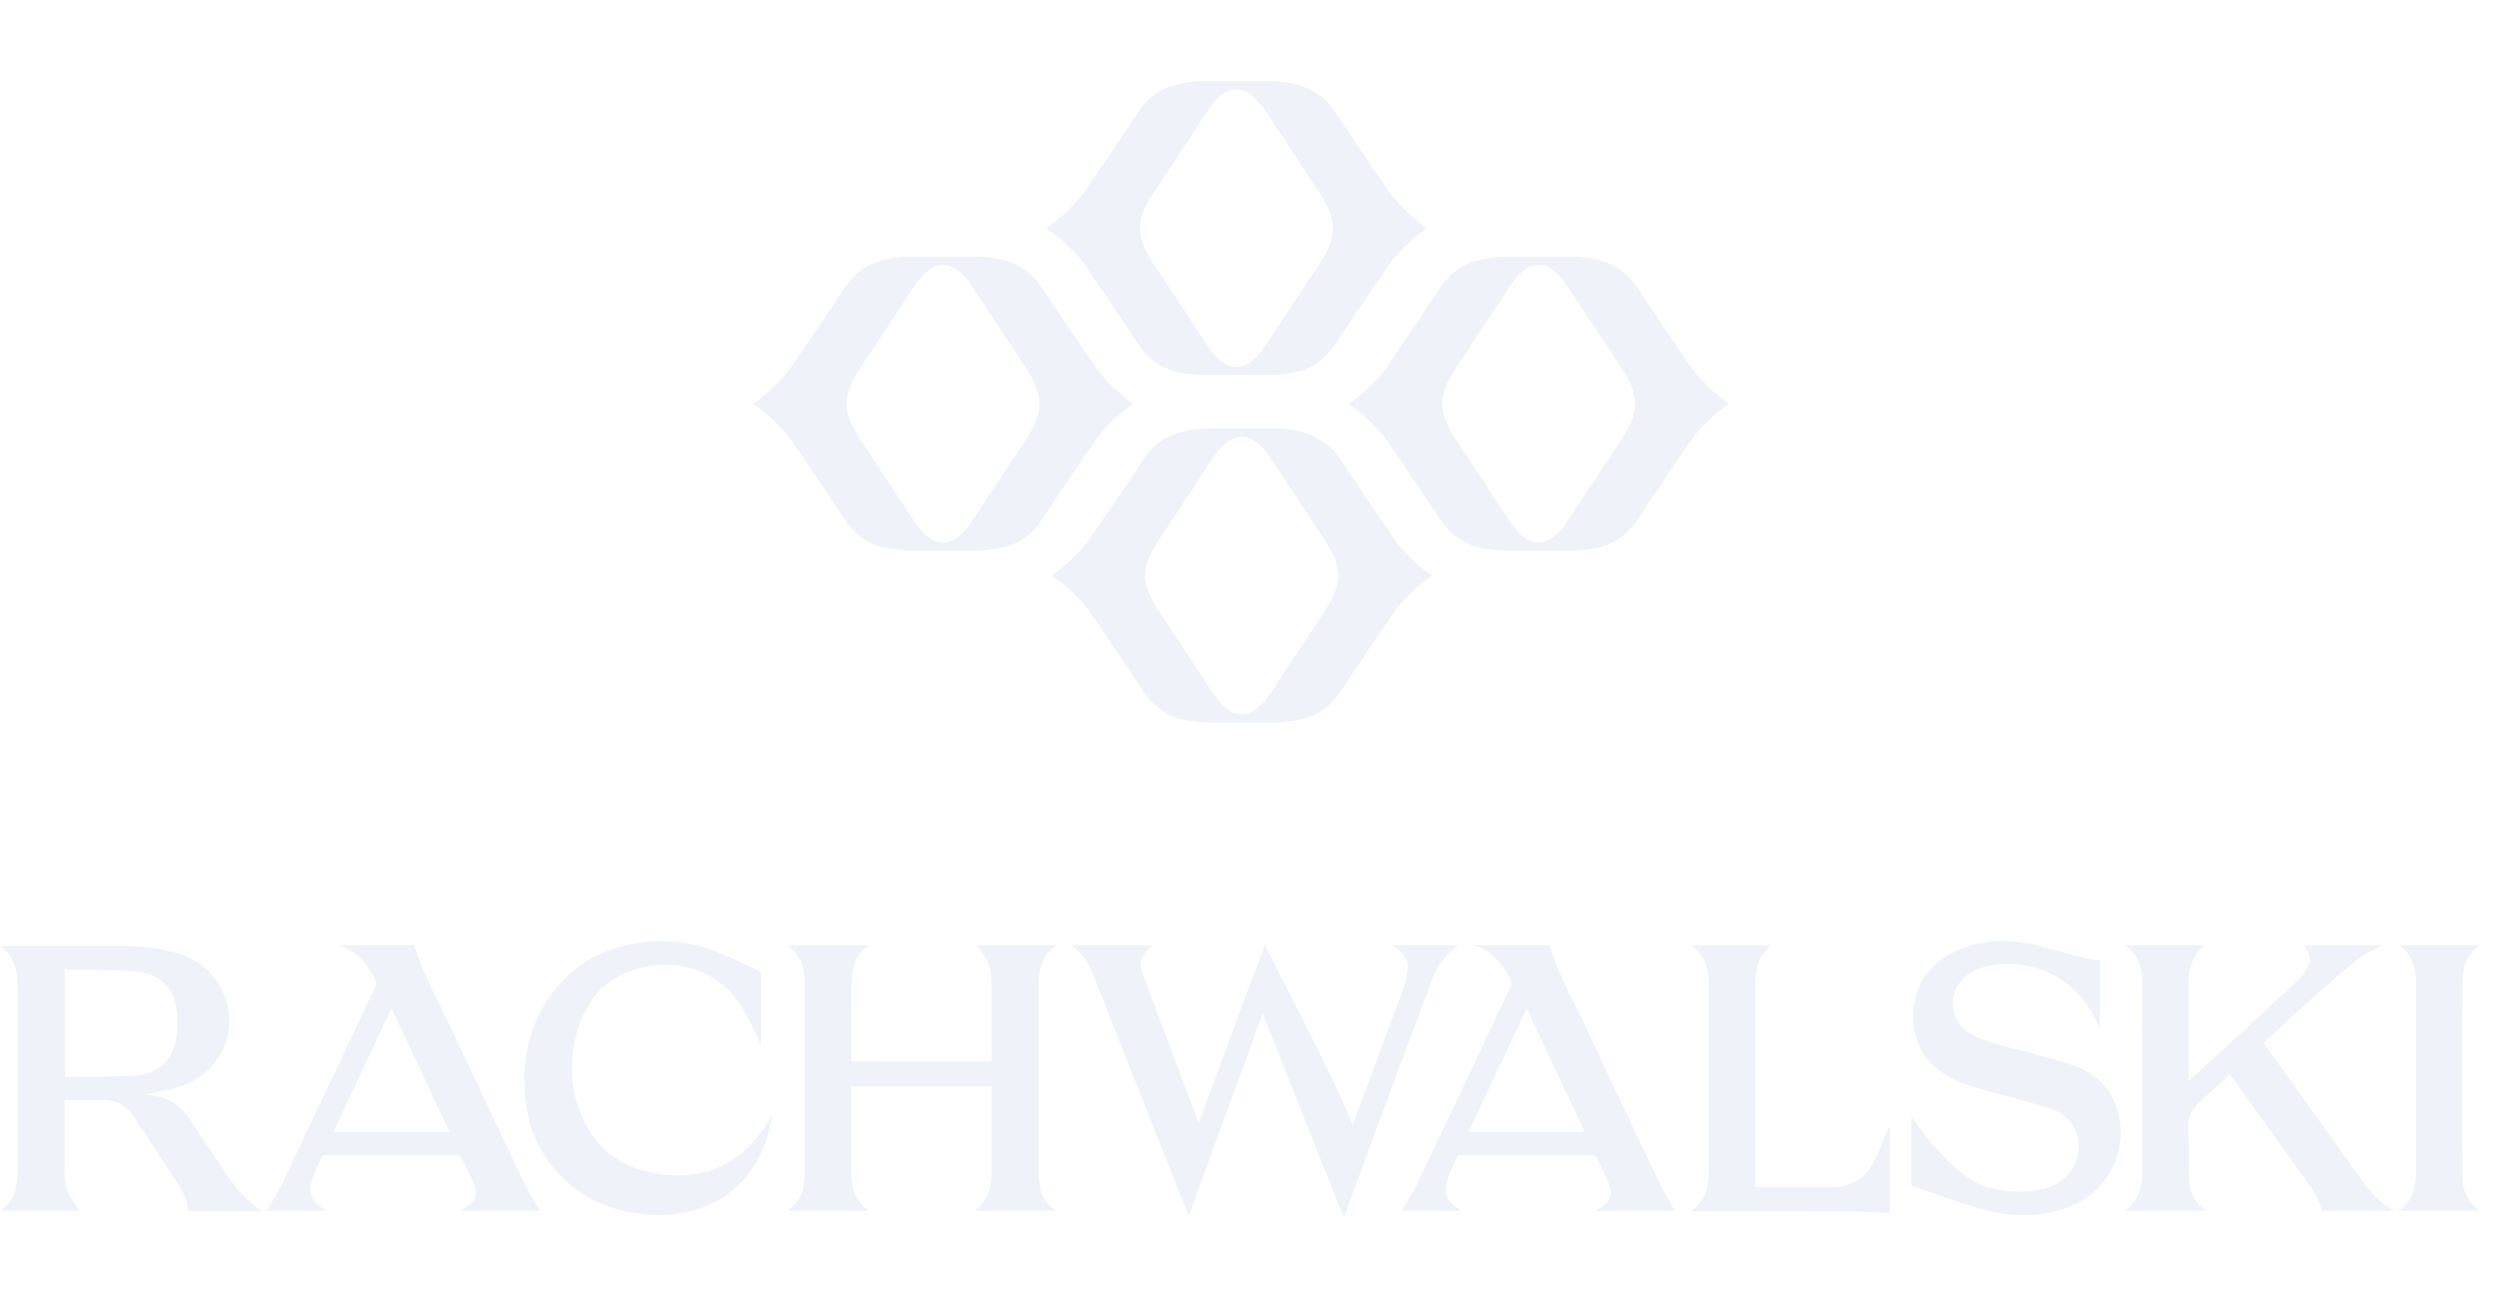
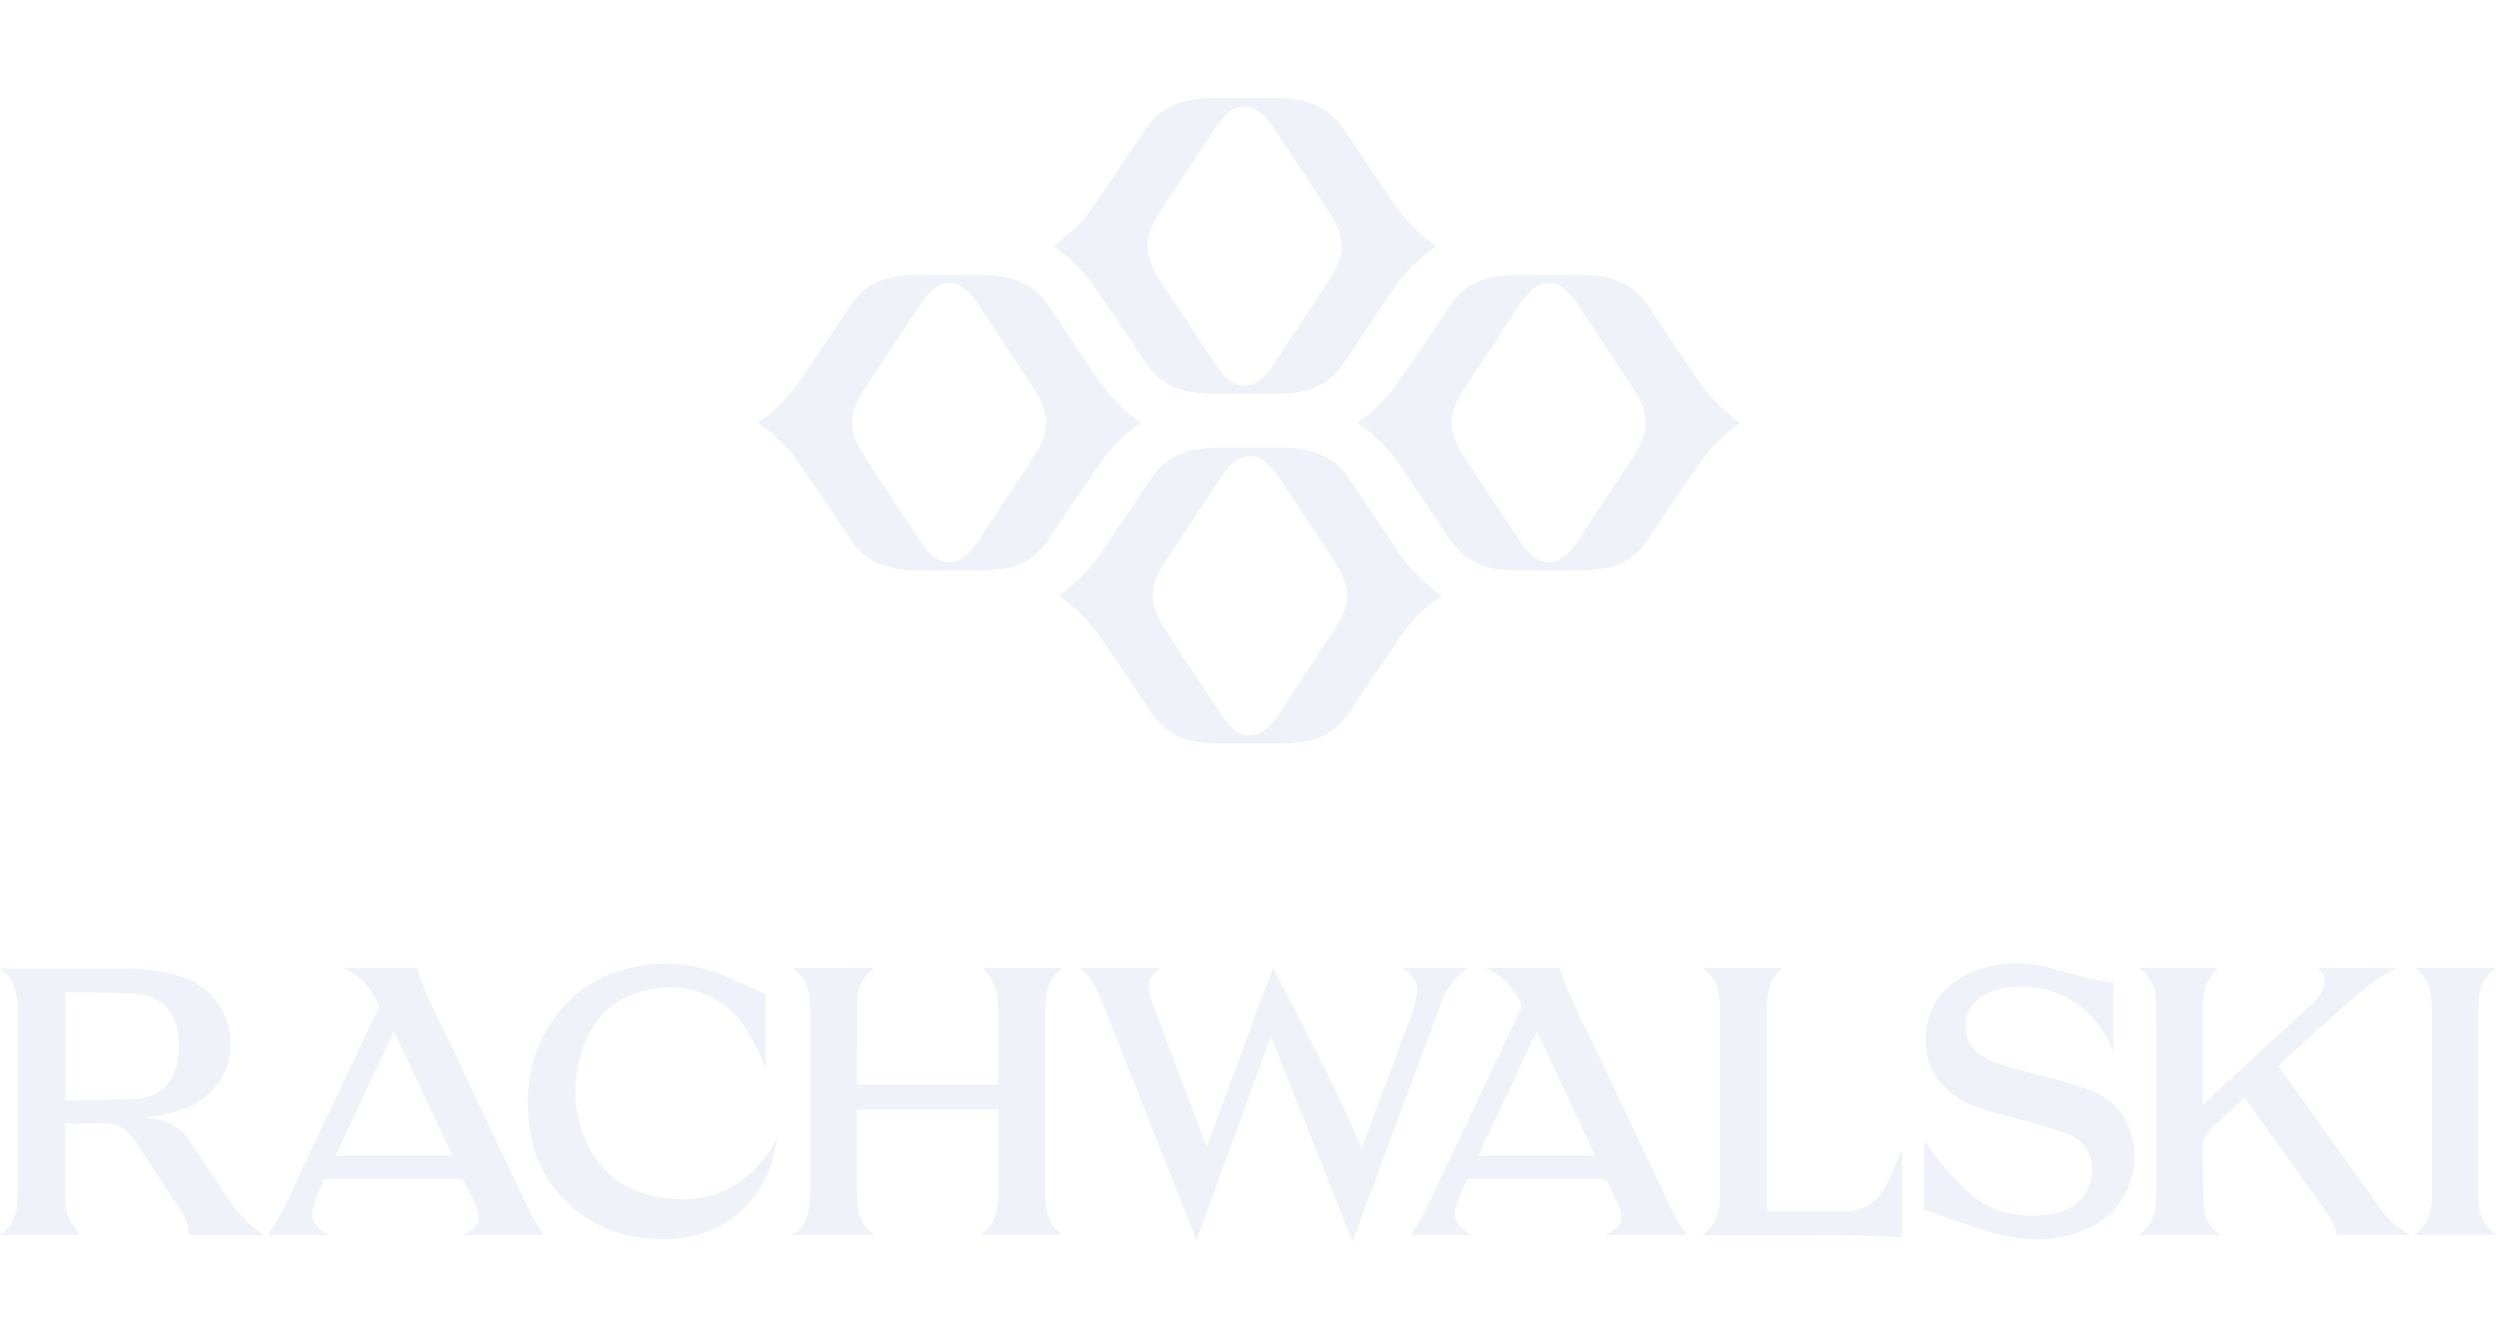
- <svg xmlns="http://www.w3.org/2000/svg" width="154" height="80" viewBox="0 0 154 80" fill="none">
-   <path d="M48.5 74.586C49.396 73.977 49.577 73.109 49.577 72.173C49.583 68.332 49.577 64.486 49.577 60.646C49.577 60.02 49.495 59.401 49.137 58.875C48.978 58.642 48.764 58.454 48.56 58.238H53.54C52.958 58.615 52.655 59.113 52.54 59.721C52.496 59.954 52.452 60.197 52.452 60.435C52.441 62.013 52.441 65.173 52.441 65.173V65.377H61.087C61.093 65.283 61.087 62.206 61.087 60.756C61.087 60.037 61.005 59.334 60.548 58.736C60.411 58.554 60.263 58.382 60.147 58.238H65.061C64.451 58.648 64.154 59.19 64.05 59.843C63.995 60.186 63.973 60.541 63.973 60.889C63.973 64.575 63.973 68.261 63.973 71.946C63.973 72.29 63.995 72.633 64.044 72.965C64.149 73.618 64.435 74.171 65.061 74.581H60.004C60.603 74.188 60.895 73.656 61.005 73.014C61.054 72.732 61.087 72.444 61.087 72.162C61.093 70.491 61.087 66.91 61.087 66.91H52.435C52.435 66.91 52.435 70.452 52.441 72.112C52.441 73.064 52.606 73.955 53.518 74.581H48.494L48.5 74.586Z" fill="#EFF2F8" />
-   <path d="M47.174 70.345C45.976 73.577 43.178 75.066 39.886 74.816C37.676 74.65 35.763 73.826 34.268 72.138C33.147 70.876 32.542 69.376 32.366 67.711C32.141 65.574 32.481 63.538 33.652 61.706C35.054 59.514 37.093 58.341 39.644 58.037C41.205 57.849 42.717 58.065 44.179 58.646C44.36 58.712 46.147 59.481 46.877 59.869V64.396C46.817 64.268 45.894 62.071 45.113 61.236C43.728 59.752 42.002 59.221 40.034 59.514C37.753 59.858 36.258 61.197 35.598 63.411C35.005 65.403 35.098 67.384 36.076 69.249C37.06 71.131 38.704 72.083 40.76 72.332C42.299 72.52 43.783 72.304 45.119 71.446C46.097 70.821 46.806 69.946 47.394 68.961C47.438 68.884 47.559 68.69 47.587 68.624C47.598 68.602 47.367 69.819 47.174 70.345Z" fill="#EFF2F8" />
-   <path d="M89.832 58.228C89.683 58.345 89.579 58.428 89.48 58.511C88.908 58.992 88.507 59.601 88.243 60.287C86.517 64.831 82.933 74.599 82.774 75.002C81.103 70.791 79.459 66.657 77.777 62.423C76.266 66.646 74.705 70.813 73.221 74.914C73.188 74.837 69.279 64.969 67.372 60.121C67.081 59.391 66.734 58.71 65.965 58.228H71.033C70.961 58.295 70.912 58.345 70.862 58.383C70.296 58.837 70.153 59.269 70.39 59.972C70.593 60.581 70.829 61.184 71.055 61.787C71.945 64.156 72.83 66.524 73.721 68.887C73.748 68.965 73.781 69.042 73.836 69.169C73.891 69.042 73.93 68.959 73.957 68.876C74.936 66.231 75.914 63.597 76.876 60.951L76.914 60.852L77.92 58.234H77.915C77.915 58.234 82.29 66.618 83.208 69.009C83.236 69.075 83.263 69.142 83.318 69.264C83.368 69.136 83.412 69.048 83.439 68.965C84.45 66.27 85.456 63.575 86.457 60.874C86.578 60.547 86.66 60.199 86.71 59.856C86.787 59.28 86.567 58.81 86.094 58.461C86.006 58.395 85.912 58.328 85.77 58.228H89.832Z" fill="#EFF2F8" />
-   <path d="M127.811 74.178C125.926 75.036 123.985 75.008 122.028 74.471C121.303 74.272 120.599 74.012 119.885 73.785C119.813 73.763 118.23 73.182 117.752 73.043V68.793C117.752 68.793 120.209 72.462 122.32 73.093C123.562 73.469 124.826 73.525 126.091 73.165C127.718 72.706 128.509 70.946 127.767 69.468C127.487 68.921 127.025 68.55 126.475 68.362C125.486 68.018 124.48 67.747 123.474 67.471C122.353 67.155 121.198 66.956 120.16 66.386C118.642 65.556 117.823 64.288 117.862 62.529C117.9 60.73 118.763 59.441 120.352 58.655C121.748 57.963 123.238 57.83 124.755 58.074C125.574 58.201 128.614 59.18 129.345 59.131V63.353C129.218 63.093 129.136 62.905 129.042 62.722C127.91 60.426 125.64 59.169 123.1 59.413C122.32 59.485 121.583 59.673 120.984 60.232C119.962 61.184 120.083 62.794 121.237 63.58C122.001 64.089 122.88 64.294 123.749 64.521C125.046 64.858 126.349 65.163 127.613 65.594C128.773 65.987 129.74 66.69 130.246 67.874C131.279 70.282 130.191 73.093 127.811 74.178Z" fill="#EFF2F8" />
-   <path d="M89.997 74.582H86.309C86.309 74.582 86.99 73.79 88.013 71.422C89.7 67.886 91.36 64.338 93.042 60.796C93.13 60.608 93.119 60.47 93.026 60.287C92.531 59.341 91.871 58.583 90.821 58.228H95.45C95.983 60.011 96.906 61.604 97.681 63.259C99.149 66.419 100.661 69.562 102.15 72.711C102.475 73.392 102.991 74.289 103.211 74.582H98.286C98.445 74.482 98.555 74.421 98.66 74.35C99.226 73.984 99.38 73.547 99.116 72.927C98.88 72.374 98.61 71.837 98.347 71.306C98.308 71.228 98.187 71.151 98.099 71.151C95.384 71.145 92.668 71.145 89.953 71.151C89.887 71.151 89.782 71.178 89.766 71.223C89.524 71.787 89.238 72.346 89.085 72.933C88.919 73.558 89.222 74.062 89.76 74.41C89.826 74.455 89.887 74.499 90.002 74.582H89.997ZM90.47 69.728H97.621C96.428 67.188 95.246 64.676 94.043 62.114C92.839 64.681 91.657 67.188 90.47 69.728Z" fill="#EFF2F8" />
-   <path d="M20.067 74.582H16.379C16.379 74.582 17.061 73.79 18.083 71.422C19.77 67.886 21.43 64.338 23.112 60.796C23.2 60.608 23.189 60.47 23.096 60.287C22.601 59.341 21.942 58.583 20.892 58.228H25.52C26.053 60.011 26.977 61.604 27.752 63.259C29.219 66.419 30.731 69.562 32.221 72.711C32.545 73.392 33.062 74.289 33.281 74.582H28.356C28.516 74.482 28.626 74.421 28.73 74.35C29.296 73.984 29.45 73.547 29.186 72.927C28.95 72.374 28.681 71.837 28.417 71.306C28.378 71.228 28.257 71.151 28.169 71.151C25.454 71.145 22.739 71.145 20.023 71.151C19.957 71.151 19.853 71.178 19.836 71.223C19.595 71.787 19.309 72.346 19.155 72.933C18.99 73.558 19.292 74.062 19.831 74.41C19.897 74.455 19.957 74.499 20.073 74.582H20.067ZM20.54 69.728H27.691C26.498 67.188 25.317 64.676 24.113 62.114C22.909 64.681 21.727 67.188 20.54 69.728Z" fill="#EFF2F8" />
-   <path d="M116.405 74.734C115.481 74.69 114.591 74.618 113.695 74.612C110.649 74.596 107.604 74.607 104.559 74.607H104.152C105.07 73.97 105.252 73.101 105.252 72.166C105.252 68.303 105.252 64.446 105.252 60.583C105.252 59.675 105.048 58.84 104.185 58.242H109.077C108.561 58.663 108.297 59.194 108.203 59.814C108.159 60.124 108.121 60.439 108.121 60.749C108.121 64.784 108.121 68.823 108.121 72.858C108.121 72.93 108.121 73.002 108.121 73.096C108.203 73.107 108.269 73.124 108.341 73.124C109.847 73.124 111.348 73.124 112.854 73.124C113.986 73.124 114.865 72.636 115.393 71.624C115.723 70.987 115.976 70.312 116.262 69.654C116.3 69.565 116.333 69.477 116.41 69.399V74.734H116.405Z" fill="#EFF2F8" />
-   <path d="M130.893 58.228H135.736C135.626 58.372 135.45 58.583 135.291 58.798C134.895 59.352 134.813 60.005 134.813 60.658C134.802 62.628 134.813 64.593 134.813 66.591C134.862 66.552 134.901 66.524 134.934 66.491C137.116 64.482 139.298 62.479 141.475 60.464C141.667 60.287 141.837 60.071 141.991 59.856C142.409 59.258 142.371 58.782 141.876 58.234H146.719C146.235 58.511 145.68 58.749 145.218 59.108C144.294 59.839 143.415 60.619 142.536 61.405C141.497 62.335 140.474 63.287 139.435 64.233C139.963 64.969 140.485 65.705 141.007 66.436C142.585 68.638 144.157 70.846 145.74 73.049C146.152 73.619 146.664 74.089 147.268 74.449C147.329 74.488 147.389 74.527 147.483 74.582H143.014C142.937 74.067 142.563 73.442 142.327 73.11C141.48 71.909 140.623 70.713 139.765 69.524C139.001 68.456 138.232 67.393 137.462 66.331C137.429 66.286 137.396 66.242 137.358 66.187C136.78 66.712 135.681 67.731 135.544 67.852C134.978 68.35 134.741 68.815 134.791 69.557C134.868 70.614 134.813 71.682 134.862 72.739C134.901 73.58 135.203 74.056 135.895 74.582H130.877C131.795 73.995 131.96 73.077 131.965 72.114C131.971 68.256 131.971 64.399 131.96 60.536C131.96 59.806 131.817 59.097 131.273 58.544C131.163 58.433 131.036 58.345 130.893 58.228Z" fill="#EFF2F8" />
-   <path d="M147.79 58.228H152.765C151.891 58.793 151.687 59.645 151.687 60.564C151.676 64.509 151.682 68.455 151.687 72.401C151.687 73.386 152.05 74.084 152.765 74.576H147.746C148.708 73.956 148.829 72.993 148.829 71.981C148.829 68.262 148.829 64.543 148.829 60.818C148.829 60.06 148.774 59.313 148.274 58.693C148.136 58.522 147.955 58.378 147.79 58.223V58.228Z" fill="#EFF2F8" />
-   <path d="M16.125 74.597C15.442 74.128 14.648 73.349 14.248 72.758C13.394 71.493 12.539 70.233 11.706 68.957C11.19 68.156 10.48 67.67 9.547 67.504C9.336 67.471 9.131 67.443 8.848 67.399C9.281 67.327 9.647 67.289 10.008 67.211C11.135 66.985 12.195 66.604 12.994 65.742C15.092 63.483 14.126 59.803 11.185 58.803C10.113 58.439 9.014 58.312 7.899 58.268H0C1.066 59.024 1.093 60.118 1.088 61.206V71.802C1.093 72.852 1.038 73.879 0.017 74.586H4.918C4.685 74.249 4.385 73.912 4.218 73.52C4.069 73.161 4.002 72.736 3.991 72.338C3.969 70.879 3.98 69.421 3.98 67.968C3.98 67.907 3.98 67.758 3.98 67.758C3.98 67.758 5.495 67.769 6.233 67.753C7.144 67.731 7.81 68.106 8.298 68.863C9.181 70.228 10.085 71.581 10.974 72.94C11.323 73.47 11.579 74.072 11.584 74.597H16.125ZM4.085 66.344H3.996V59.737C3.996 59.737 6.877 59.715 8.265 59.82C9.93 59.936 10.846 60.974 10.918 62.626C10.957 63.405 10.924 64.178 10.552 64.891C10.085 65.769 9.275 66.178 8.354 66.245C6.938 66.344 5.506 66.316 4.085 66.344Z" fill="#EFF2F8" />
-   <path d="M66.856 16.374C67.943 17.967 69.029 19.543 70.081 21.153C70.736 22.163 71.633 22.763 72.823 22.986C72.926 23.003 73.013 23.02 73.116 23.02C73.461 23.071 73.823 23.105 74.168 23.105C74.22 23.105 74.271 23.105 74.323 23.105L78.048 23.105C78.1 23.105 78.151 23.105 78.203 23.105C78.548 23.105 78.91 23.071 79.255 23.02C79.359 23.003 79.445 22.986 79.548 22.986C80.738 22.78 81.635 22.163 82.29 21.153C83.342 19.543 84.428 17.967 85.515 16.374C86.015 15.637 87.032 14.644 87.894 14.062C87.032 13.479 86.032 12.486 85.515 11.749C84.428 10.156 83.359 8.58 82.29 6.97C81.635 5.96 80.738 5.36 79.548 5.138C79.445 5.12 79.359 5.103 79.255 5.086C78.91 5.035 78.548 5.001 78.203 5.001L74.151 5.001C73.806 5.001 73.444 5.035 73.099 5.086C72.995 5.103 72.909 5.12 72.806 5.138C71.633 5.343 70.719 5.96 70.064 6.97C69.012 8.58 67.925 10.156 66.839 11.749C66.339 12.486 65.322 13.479 64.459 14.062C65.339 14.644 66.339 15.62 66.856 16.374ZM70.219 14.062C70.219 13.394 70.547 12.64 70.995 11.972C72.116 10.259 73.271 8.563 74.375 6.85C74.668 6.388 75.03 5.994 75.444 5.72C75.875 5.446 76.444 5.446 76.892 5.72C77.306 5.977 77.651 6.388 77.962 6.85C79.083 8.563 80.221 10.259 81.342 11.972C81.79 12.64 82.1 13.394 82.118 14.062C82.118 14.713 81.79 15.483 81.342 16.151C80.221 17.864 79.065 19.56 77.962 21.273C77.668 21.735 77.306 22.129 76.892 22.403C76.461 22.677 75.892 22.677 75.444 22.403C75.03 22.146 74.685 21.735 74.375 21.273C73.254 19.56 72.116 17.864 70.995 16.151C70.547 15.466 70.219 14.713 70.219 14.062Z" fill="#EFF2F8" />
-   <path d="M67.178 37.769C68.265 39.361 69.351 40.937 70.403 42.547C71.058 43.558 71.955 44.157 73.145 44.38C73.249 44.397 73.335 44.414 73.438 44.414C73.783 44.466 74.145 44.5 74.49 44.5C74.542 44.5 74.594 44.5 74.645 44.5L78.37 44.5C78.422 44.5 78.474 44.5 78.525 44.5C78.87 44.5 79.232 44.466 79.577 44.414C79.681 44.397 79.767 44.38 79.871 44.38C81.06 44.175 81.957 43.558 82.612 42.547C83.664 40.937 84.751 39.361 85.837 37.769C86.337 37.032 87.355 36.038 88.217 35.456C87.355 34.874 86.354 33.88 85.837 33.144C84.751 31.551 83.681 29.975 82.612 28.365C81.957 27.354 81.06 26.755 79.871 26.532C79.767 26.515 79.681 26.498 79.577 26.481C79.232 26.429 78.87 26.395 78.525 26.395L74.473 26.395C74.128 26.395 73.766 26.429 73.421 26.481C73.317 26.498 73.231 26.515 73.128 26.532C71.955 26.738 71.041 27.354 70.386 28.365C69.334 29.975 68.248 31.551 67.161 33.144C66.661 33.88 65.644 34.874 64.781 35.456C65.661 36.038 66.661 37.015 67.178 37.769ZM70.541 35.456C70.541 34.788 70.869 34.034 71.317 33.366C72.438 31.654 73.594 29.958 74.697 28.245C74.99 27.782 75.352 27.389 75.766 27.114C76.197 26.84 76.766 26.84 77.215 27.114C77.629 27.371 77.974 27.782 78.284 28.245C79.405 29.958 80.543 31.654 81.664 33.366C82.112 34.034 82.423 34.788 82.44 35.456C82.44 36.107 82.112 36.878 81.664 37.546C80.543 39.259 79.388 40.954 78.284 42.667C77.991 43.13 77.629 43.524 77.215 43.798C76.784 44.072 76.215 44.072 75.766 43.798C75.352 43.541 75.007 43.13 74.697 42.667C73.576 40.954 72.438 39.259 71.317 37.546C70.869 36.861 70.541 36.107 70.541 35.456Z" fill="#EFF2F8" />
-   <path d="M85.469 27.184C86.556 28.777 87.642 30.353 88.694 31.963C89.35 32.974 90.246 33.573 91.436 33.796C91.54 33.813 91.626 33.83 91.729 33.83C92.074 33.882 92.436 33.916 92.781 33.916C92.833 33.916 92.885 33.916 92.936 33.916L96.661 33.916C96.713 33.916 96.765 33.916 96.816 33.916C97.161 33.916 97.523 33.882 97.868 33.83C97.972 33.813 98.058 33.796 98.162 33.796C99.351 33.591 100.248 32.974 100.903 31.963C101.955 30.353 103.042 28.777 104.128 27.184C104.628 26.448 105.646 25.454 106.508 24.872C105.646 24.29 104.645 23.296 104.128 22.56C103.042 20.967 101.973 19.391 100.903 17.781C100.248 16.77 99.351 16.171 98.162 15.948C98.058 15.931 97.972 15.914 97.868 15.897C97.523 15.845 97.161 15.811 96.816 15.811L92.764 15.811C92.419 15.811 92.057 15.845 91.712 15.897C91.609 15.914 91.522 15.931 91.419 15.948C90.246 16.154 89.332 16.77 88.677 17.781C87.625 19.391 86.539 20.967 85.452 22.56C84.952 23.296 83.935 24.29 83.073 24.872C83.952 25.454 84.952 26.431 85.469 27.184ZM88.832 24.872C88.832 24.204 89.16 23.45 89.608 22.782C90.729 21.07 91.885 19.374 92.988 17.661C93.281 17.198 93.643 16.805 94.057 16.53C94.488 16.256 95.058 16.256 95.506 16.53C95.92 16.787 96.265 17.198 96.575 17.661C97.696 19.374 98.834 21.07 99.955 22.782C100.403 23.45 100.714 24.204 100.731 24.872C100.731 25.523 100.403 26.294 99.955 26.962C98.834 28.675 97.679 30.37 96.575 32.083C96.282 32.546 95.92 32.94 95.506 33.214C95.075 33.488 94.506 33.488 94.057 33.214C93.643 32.957 93.299 32.546 92.988 32.083C91.867 30.37 90.729 28.675 89.608 26.962C89.16 26.277 88.832 25.523 88.832 24.872Z" fill="#EFF2F8" />
-   <path d="M48.782 27.184C49.868 28.777 50.955 30.353 52.007 31.963C52.662 32.974 53.559 33.573 54.749 33.796C54.852 33.813 54.938 33.83 55.042 33.83C55.387 33.882 55.749 33.916 56.094 33.916C56.145 33.916 56.197 33.916 56.249 33.916L59.974 33.916C60.025 33.916 60.077 33.916 60.129 33.916C60.474 33.916 60.836 33.882 61.181 33.83C61.284 33.813 61.37 33.796 61.474 33.796C62.664 33.591 63.561 32.974 64.216 31.963C65.268 30.353 66.354 28.777 67.441 27.184C67.941 26.448 68.958 25.454 69.82 24.872C68.958 24.29 67.958 23.296 67.441 22.56C66.354 20.967 65.285 19.391 64.216 17.781C63.561 16.77 62.664 16.171 61.474 15.948C61.37 15.931 61.284 15.914 61.181 15.897C60.836 15.845 60.474 15.811 60.129 15.811L56.076 15.811C55.731 15.811 55.369 15.845 55.025 15.897C54.921 15.914 54.835 15.931 54.731 15.948C53.559 16.154 52.645 16.77 51.989 17.781C50.938 19.391 49.851 20.967 48.765 22.56C48.265 23.296 47.247 24.29 46.385 24.872C47.264 25.454 48.265 26.431 48.782 27.184ZM52.145 24.872C52.145 24.204 52.472 23.45 52.921 22.782C54.042 21.07 55.197 19.374 56.301 17.661C56.594 17.198 56.956 16.805 57.37 16.53C57.801 16.256 58.37 16.256 58.818 16.53C59.232 16.787 59.577 17.198 59.888 17.661C61.008 19.374 62.147 21.07 63.267 22.782C63.716 23.45 64.026 24.204 64.043 24.872C64.043 25.523 63.716 26.294 63.267 26.962C62.147 28.675 60.991 30.37 59.888 32.083C59.594 32.546 59.232 32.94 58.818 33.214C58.387 33.488 57.818 33.488 57.37 33.214C56.956 32.957 56.611 32.546 56.301 32.083C55.18 30.37 54.042 28.675 52.921 26.962C52.472 26.277 52.145 25.523 52.145 24.872Z" fill="#EFF2F8" />
+ <svg xmlns="http://www.w3.org/2000/svg" width="153" height="82" viewBox="0 0 153 82" fill="none">
+   <path d="M48.498 75.584C49.394 74.975 49.575 74.107 49.575 73.171C49.581 69.331 49.575 65.484 49.575 61.644C49.575 61.018 49.493 60.398 49.135 59.873C48.976 59.64 48.761 59.452 48.558 59.236H53.538C52.956 59.613 52.653 60.111 52.538 60.719C52.494 60.952 52.45 61.195 52.45 61.433C52.439 63.011 52.439 66.171 52.439 66.171V66.375H61.085C61.091 66.281 61.085 63.204 61.085 61.754C61.085 61.035 61.003 60.332 60.547 59.734C60.409 59.552 60.261 59.38 60.145 59.236H65.059C64.449 59.646 64.152 60.188 64.048 60.841C63.993 61.184 63.971 61.538 63.971 61.887C63.971 65.573 63.971 69.259 63.971 72.944C63.971 73.287 63.993 73.631 64.043 73.963C64.147 74.616 64.433 75.169 65.059 75.579H60.002C60.602 75.186 60.893 74.654 61.003 74.013C61.052 73.73 61.085 73.442 61.085 73.16C61.091 71.489 61.085 67.908 61.085 67.908H52.433C52.433 67.908 52.433 71.45 52.439 73.11C52.439 74.062 52.604 74.953 53.516 75.579H48.492L48.498 75.584Z" fill="#EFF2F8" />
+   <path d="M47.17 71.343C45.972 74.575 43.174 76.064 39.882 75.814C37.672 75.648 35.759 74.824 34.264 73.136C33.143 71.874 32.538 70.374 32.362 68.709C32.137 66.573 32.478 64.536 33.648 62.704C35.05 60.513 37.089 59.339 39.64 59.035C41.201 58.847 42.713 59.063 44.175 59.644C44.356 59.71 46.143 60.479 46.874 60.867V65.394C46.813 65.266 45.89 63.069 45.109 62.234C43.724 60.751 41.998 60.219 40.03 60.513C37.749 60.856 36.254 62.195 35.594 64.409C35.001 66.401 35.094 68.382 36.072 70.247C37.056 72.129 38.7 73.081 40.756 73.33C42.295 73.518 43.779 73.302 45.115 72.444C46.093 71.819 46.802 70.944 47.39 69.959C47.434 69.882 47.555 69.688 47.583 69.622C47.594 69.6 47.363 70.817 47.17 71.343Z" fill="#EFF2F8" />
+   <path d="M89.836 59.227C89.687 59.343 89.583 59.426 89.484 59.509C88.912 59.99 88.511 60.599 88.247 61.285C86.521 65.829 82.937 75.597 82.778 76.001C81.107 71.789 79.463 67.655 77.781 63.421C76.27 67.644 74.709 71.811 73.225 75.912C73.192 75.835 69.283 65.967 67.376 61.119C67.085 60.389 66.738 59.708 65.969 59.227H71.037C70.965 59.293 70.916 59.343 70.866 59.382C70.3 59.835 70.157 60.267 70.394 60.97C70.597 61.579 70.833 62.182 71.059 62.785C71.949 65.154 72.834 67.522 73.725 69.885C73.752 69.963 73.785 70.04 73.84 70.168C73.895 70.04 73.933 69.957 73.961 69.874C74.939 67.229 75.918 64.595 76.88 61.949L76.918 61.85L77.924 59.232H77.919C77.919 59.232 82.294 67.616 83.212 70.007C83.24 70.073 83.267 70.14 83.322 70.262C83.371 70.134 83.415 70.046 83.443 69.963C84.454 67.268 85.46 64.573 86.461 61.872C86.582 61.545 86.664 61.197 86.713 60.854C86.79 60.278 86.571 59.808 86.098 59.459C86.01 59.393 85.916 59.326 85.773 59.227H89.836Z" fill="#EFF2F8" />
+   <path d="M127.809 75.176C125.924 76.034 123.983 76.006 122.026 75.469C121.301 75.27 120.597 75.01 119.883 74.783C119.811 74.761 118.228 74.18 117.75 74.041V69.791C117.75 69.791 120.207 73.46 122.318 74.091C123.56 74.468 124.824 74.523 126.089 74.163C127.716 73.704 128.507 71.944 127.765 70.466C127.485 69.918 127.023 69.548 126.473 69.36C125.484 69.016 124.478 68.745 123.472 68.469C122.351 68.153 121.196 67.954 120.158 67.384C118.64 66.554 117.821 65.286 117.86 63.527C117.898 61.728 118.761 60.438 120.35 59.653C121.746 58.961 123.236 58.828 124.753 59.072C125.572 59.199 128.612 60.178 129.343 60.129V64.351C129.216 64.091 129.134 63.903 129.04 63.72C127.908 61.424 125.638 60.167 123.098 60.411C122.318 60.483 121.581 60.671 120.982 61.23C119.96 62.182 120.081 63.792 121.235 64.578C121.999 65.087 122.878 65.292 123.747 65.519C125.044 65.856 126.347 66.161 127.611 66.593C128.771 66.985 129.738 67.688 130.244 68.873C131.277 71.28 130.189 74.091 127.809 75.176Z" fill="#EFF2F8" />
+   <path d="M90.001 75.58H86.312C86.312 75.58 86.994 74.789 88.016 72.42C89.704 68.884 91.364 65.336 93.046 61.794C93.134 61.606 93.123 61.468 93.029 61.285C92.535 60.339 91.875 59.581 90.825 59.227H95.454C95.987 61.009 96.91 62.602 97.685 64.257C99.153 67.417 100.665 70.561 102.154 73.709C102.478 74.39 102.995 75.287 103.215 75.58H98.29C98.449 75.48 98.559 75.419 98.664 75.347C99.23 74.982 99.384 74.545 99.12 73.925C98.884 73.372 98.614 72.835 98.35 72.304C98.312 72.226 98.191 72.149 98.103 72.149C95.388 72.143 92.672 72.143 89.957 72.149C89.891 72.149 89.786 72.176 89.77 72.221C89.528 72.785 89.242 73.344 89.088 73.931C88.924 74.556 89.226 75.06 89.764 75.408C89.83 75.453 89.891 75.497 90.006 75.58H90.001ZM90.474 70.727H97.625C96.432 68.186 95.25 65.674 94.046 63.111C92.843 65.679 91.661 68.186 90.474 70.727Z" fill="#EFF2F8" />
+   <path d="M20.063 75.58H16.375C16.375 75.58 17.057 74.789 18.079 72.42C19.767 68.884 21.427 65.336 23.108 61.794C23.197 61.606 23.186 61.468 23.092 61.285C22.597 60.339 21.938 59.581 20.888 59.227H25.516C26.049 61.009 26.973 62.602 27.748 64.257C29.215 67.417 30.727 70.561 32.217 73.709C32.541 74.39 33.058 75.287 33.278 75.58H28.352C28.512 75.48 28.622 75.419 28.726 75.347C29.292 74.982 29.446 74.545 29.182 73.925C28.946 73.372 28.677 72.835 28.413 72.304C28.374 72.226 28.253 72.149 28.166 72.149C25.45 72.143 22.735 72.143 20.019 72.149C19.953 72.149 19.849 72.176 19.832 72.221C19.591 72.785 19.305 73.344 19.151 73.931C18.986 74.556 19.288 75.06 19.827 75.408C19.893 75.453 19.953 75.497 20.069 75.58H20.063ZM20.536 70.727H27.687C26.494 68.186 25.313 65.674 24.109 63.111C22.905 65.679 21.723 68.186 20.536 70.727Z" fill="#EFF2F8" />
+   <path d="M116.408 75.732C115.485 75.688 114.595 75.616 113.699 75.61C110.653 75.594 107.608 75.605 104.563 75.605H104.156C105.074 74.968 105.256 74.099 105.256 73.164C105.256 69.301 105.256 65.444 105.256 61.581C105.256 60.674 105.052 59.838 104.189 59.24H109.081C108.565 59.661 108.301 60.192 108.207 60.812C108.163 61.122 108.125 61.437 108.125 61.747C108.125 65.782 108.125 69.822 108.125 73.856C108.125 73.928 108.125 74 108.125 74.094C108.207 74.105 108.273 74.121 108.345 74.121C109.851 74.121 111.351 74.121 112.858 74.121C113.99 74.121 114.869 73.635 115.397 72.622C115.727 71.985 115.98 71.31 116.266 70.652C116.304 70.563 116.337 70.475 116.414 70.397V75.732H116.408Z" fill="#EFF2F8" />
+   <path d="M130.891 59.227H135.734C135.624 59.37 135.448 59.581 135.289 59.797C134.893 60.35 134.811 61.003 134.811 61.656C134.8 63.626 134.811 65.591 134.811 67.589C134.86 67.55 134.899 67.522 134.932 67.489C137.114 65.48 139.296 63.477 141.473 61.462C141.665 61.285 141.836 61.069 141.989 60.854C142.407 60.256 142.369 59.78 141.874 59.232H146.717C146.233 59.509 145.678 59.747 145.216 60.106C144.293 60.837 143.413 61.617 142.534 62.403C141.495 63.333 140.472 64.285 139.433 65.231C139.961 65.967 140.483 66.703 141.006 67.434C142.583 69.636 144.155 71.844 145.738 74.047C146.15 74.617 146.662 75.087 147.266 75.447C147.327 75.486 147.387 75.525 147.481 75.58H143.012C142.935 75.065 142.561 74.44 142.325 74.108C141.478 72.907 140.621 71.712 139.763 70.522C138.999 69.454 138.23 68.391 137.46 67.329C137.427 67.284 137.394 67.24 137.356 67.185C136.779 67.71 135.679 68.729 135.542 68.85C134.976 69.349 134.739 69.813 134.789 70.555C134.866 71.612 134.811 72.68 134.86 73.737C134.899 74.578 135.201 75.054 135.894 75.58H130.875C131.793 74.993 131.958 74.075 131.963 73.112C131.969 69.254 131.969 65.397 131.958 61.534C131.958 60.804 131.815 60.095 131.271 59.542C131.161 59.431 131.034 59.343 130.891 59.227Z" fill="#EFF2F8" />
+   <path d="M147.794 59.226H152.769C151.895 59.791 151.691 60.643 151.691 61.562C151.68 65.507 151.686 69.453 151.691 73.399C151.691 74.384 152.054 75.082 152.769 75.574H147.75C148.712 74.954 148.833 73.991 148.833 72.979C148.833 69.26 148.833 65.541 148.833 61.816C148.833 61.058 148.778 60.311 148.278 59.691C148.14 59.52 147.959 59.376 147.794 59.221V59.226Z" fill="#EFF2F8" />
+   <path d="M16.125 75.595C15.442 75.126 14.648 74.347 14.248 73.756C13.394 72.491 12.539 71.231 11.706 69.955C11.19 69.154 10.48 68.668 9.547 68.502C9.336 68.469 9.131 68.441 8.848 68.397C9.281 68.325 9.647 68.287 10.008 68.209C11.135 67.983 12.195 67.602 12.994 66.74C15.092 64.481 14.126 60.801 11.185 59.801C10.113 59.437 9.014 59.31 7.899 59.266H0C1.066 60.022 1.093 61.116 1.088 62.205V72.8C1.093 73.85 1.038 74.877 0.017 75.584H4.918C4.685 75.247 4.385 74.91 4.218 74.518C4.069 74.159 4.002 73.734 3.991 73.336C3.969 71.877 3.98 70.419 3.98 68.966C3.98 68.905 3.98 68.756 3.98 68.756C3.98 68.756 5.495 68.767 6.233 68.751C7.144 68.729 7.81 69.104 8.298 69.861C9.181 71.226 10.085 72.579 10.974 73.938C11.323 74.468 11.579 75.07 11.584 75.595H16.125ZM4.085 67.342H3.996V60.735C3.996 60.735 6.877 60.713 8.265 60.818C9.93 60.934 10.846 61.972 10.918 63.624C10.957 64.403 10.924 65.177 10.552 65.889C10.085 66.767 9.275 67.176 8.354 67.243C6.938 67.342 5.506 67.314 4.085 67.342Z" fill="#EFF2F8" />
+   <path d="M66.852 17.372C67.939 18.965 69.025 20.541 70.077 22.151C70.732 23.161 71.629 23.761 72.819 23.984C72.922 24.001 73.009 24.018 73.112 24.018C73.457 24.069 73.819 24.104 74.164 24.104C74.216 24.104 74.267 24.104 74.319 24.104L78.044 24.104C78.096 24.104 78.147 24.104 78.199 24.104C78.544 24.104 78.906 24.069 79.251 24.018C79.355 24.001 79.441 23.984 79.544 23.984C80.734 23.778 81.631 23.161 82.286 22.151C83.338 20.541 84.424 18.965 85.511 17.372C86.011 16.636 87.028 15.642 87.891 15.06C87.028 14.477 86.028 13.484 85.511 12.747C84.424 11.154 83.355 9.578 82.286 7.968C81.631 6.958 80.734 6.358 79.544 6.136C79.441 6.119 79.355 6.101 79.251 6.084C78.906 6.033 78.544 5.999 78.199 5.999L74.147 5.999C73.802 5.999 73.44 6.033 73.095 6.084C72.991 6.101 72.905 6.119 72.802 6.136C71.629 6.341 70.715 6.958 70.06 7.968C69.008 9.578 67.921 11.154 66.835 12.747C66.335 13.484 65.318 14.477 64.455 15.06C65.335 15.642 66.335 16.618 66.852 17.372ZM70.215 15.06C70.215 14.392 70.543 13.638 70.991 12.97C72.112 11.257 73.267 9.561 74.371 7.848C74.664 7.386 75.026 6.992 75.44 6.718C75.871 6.444 76.44 6.444 76.889 6.718C77.302 6.975 77.647 7.386 77.958 7.848C79.079 9.561 80.217 11.257 81.338 12.97C81.786 13.638 82.097 14.392 82.114 15.06C82.114 15.71 81.786 16.481 81.338 17.149C80.217 18.862 79.061 20.558 77.958 22.271C77.665 22.733 77.302 23.127 76.889 23.401C76.457 23.675 75.888 23.675 75.44 23.401C75.026 23.144 74.681 22.733 74.371 22.271C73.25 20.558 72.112 18.862 70.991 17.149C70.543 16.464 70.215 15.71 70.215 15.06Z" fill="#EFF2F8" />
+   <path d="M67.18 38.767C68.267 40.359 69.353 41.935 70.405 43.545C71.061 44.556 71.957 45.156 73.147 45.378C73.251 45.395 73.337 45.412 73.44 45.412C73.785 45.464 74.147 45.498 74.492 45.498C74.544 45.498 74.596 45.498 74.647 45.498L78.372 45.498C78.424 45.498 78.476 45.498 78.527 45.498C78.872 45.498 79.234 45.464 79.579 45.412C79.683 45.395 79.769 45.378 79.872 45.378C81.062 45.173 81.959 44.556 82.614 43.545C83.666 41.935 84.753 40.359 85.839 38.767C86.339 38.03 87.356 37.036 88.219 36.454C87.356 35.872 86.356 34.878 85.839 34.142C84.753 32.549 83.683 30.973 82.614 29.363C81.959 28.352 81.062 27.753 79.872 27.53C79.769 27.513 79.683 27.496 79.579 27.479C79.234 27.427 78.872 27.393 78.527 27.393L74.475 27.393C74.13 27.393 73.768 27.427 73.423 27.479C73.32 27.496 73.233 27.513 73.13 27.53C71.957 27.736 71.043 28.352 70.388 29.363C69.336 30.973 68.25 32.549 67.163 34.142C66.663 34.878 65.646 35.872 64.784 36.454C65.663 37.036 66.663 38.013 67.18 38.767ZM70.543 36.454C70.543 35.786 70.871 35.032 71.319 34.364C72.44 32.652 73.595 30.956 74.699 29.243C74.992 28.78 75.354 28.387 75.768 28.113C76.199 27.838 76.768 27.838 77.217 28.113C77.631 28.369 77.975 28.78 78.286 29.243C79.407 30.956 80.545 32.652 81.666 34.364C82.114 35.032 82.425 35.786 82.442 36.454C82.442 37.105 82.114 37.876 81.666 38.544C80.545 40.257 79.39 41.952 78.286 43.665C77.993 44.128 77.631 44.522 77.217 44.796C76.786 45.07 76.217 45.07 75.768 44.796C75.354 44.539 75.01 44.128 74.699 43.665C73.578 41.952 72.44 40.257 71.319 38.544C70.871 37.859 70.543 37.105 70.543 36.454Z" fill="#EFF2F8" />
+   <path d="M85.469 28.183C86.556 29.776 87.642 31.351 88.694 32.961C89.35 33.972 90.246 34.572 91.436 34.794C91.54 34.811 91.626 34.828 91.729 34.828C92.074 34.88 92.436 34.914 92.781 34.914C92.833 34.914 92.885 34.914 92.936 34.914L96.661 34.914C96.713 34.914 96.765 34.914 96.816 34.914C97.161 34.914 97.523 34.88 97.868 34.828C97.972 34.811 98.058 34.794 98.162 34.794C99.351 34.589 100.248 33.972 100.903 32.961C101.955 31.351 103.042 29.776 104.128 28.183C104.628 27.446 105.646 26.453 106.508 25.87C105.646 25.288 104.645 24.294 104.128 23.558C103.042 21.965 101.973 20.389 100.903 18.779C100.248 17.768 99.351 17.169 98.162 16.946C98.058 16.929 97.972 16.912 97.868 16.895C97.523 16.843 97.161 16.809 96.816 16.809L92.764 16.809C92.419 16.809 92.057 16.843 91.712 16.895C91.609 16.912 91.522 16.929 91.419 16.946C90.246 17.152 89.332 17.768 88.677 18.779C87.625 20.389 86.539 21.965 85.452 23.558C84.952 24.294 83.935 25.288 83.073 25.87C83.952 26.453 84.952 27.429 85.469 28.183ZM88.832 25.87C88.832 25.202 89.16 24.448 89.608 23.78C90.729 22.068 91.885 20.372 92.988 18.659C93.281 18.197 93.643 17.803 94.057 17.529C94.488 17.255 95.058 17.255 95.506 17.529C95.92 17.785 96.265 18.197 96.575 18.659C97.696 20.372 98.834 22.068 99.955 23.78C100.403 24.448 100.714 25.202 100.731 25.87C100.731 26.521 100.403 27.292 99.955 27.96C98.834 29.673 97.679 31.368 96.575 33.081C96.282 33.544 95.92 33.938 95.506 34.212C95.075 34.486 94.506 34.486 94.057 34.212C93.643 33.955 93.299 33.544 92.988 33.081C91.867 31.368 90.729 29.673 89.608 27.96C89.16 27.275 88.832 26.521 88.832 25.87Z" fill="#EFF2F8" />
+   <path d="M48.782 28.183C49.868 29.776 50.955 31.351 52.007 32.961C52.662 33.972 53.559 34.572 54.749 34.794C54.852 34.811 54.938 34.828 55.042 34.828C55.387 34.88 55.749 34.914 56.094 34.914C56.145 34.914 56.197 34.914 56.249 34.914L59.974 34.914C60.025 34.914 60.077 34.914 60.129 34.914C60.474 34.914 60.836 34.88 61.181 34.828C61.284 34.811 61.37 34.794 61.474 34.794C62.664 34.589 63.561 33.972 64.216 32.961C65.268 31.351 66.354 29.776 67.441 28.183C67.941 27.446 68.958 26.453 69.82 25.87C68.958 25.288 67.958 24.294 67.441 23.558C66.354 21.965 65.285 20.389 64.216 18.779C63.561 17.768 62.664 17.169 61.474 16.946C61.37 16.929 61.284 16.912 61.181 16.895C60.836 16.843 60.474 16.809 60.129 16.809L56.076 16.809C55.731 16.809 55.369 16.843 55.025 16.895C54.921 16.912 54.835 16.929 54.731 16.946C53.559 17.152 52.645 17.768 51.989 18.779C50.938 20.389 49.851 21.965 48.765 23.558C48.265 24.294 47.247 25.288 46.385 25.87C47.264 26.453 48.265 27.429 48.782 28.183ZM52.145 25.87C52.145 25.202 52.472 24.448 52.921 23.78C54.042 22.068 55.197 20.372 56.301 18.659C56.594 18.197 56.956 17.803 57.37 17.529C57.801 17.255 58.37 17.255 58.818 17.529C59.232 17.785 59.577 18.197 59.888 18.659C61.008 20.372 62.147 22.068 63.267 23.78C63.716 24.448 64.026 25.202 64.043 25.87C64.043 26.521 63.716 27.292 63.267 27.96C62.147 29.673 60.991 31.368 59.888 33.081C59.594 33.544 59.232 33.938 58.818 34.212C58.387 34.486 57.818 34.486 57.37 34.212C56.956 33.955 56.611 33.544 56.301 33.081C55.18 31.368 54.042 29.673 52.921 27.96C52.472 27.275 52.145 26.521 52.145 25.87Z" fill="#EFF2F8" />
</svg>
